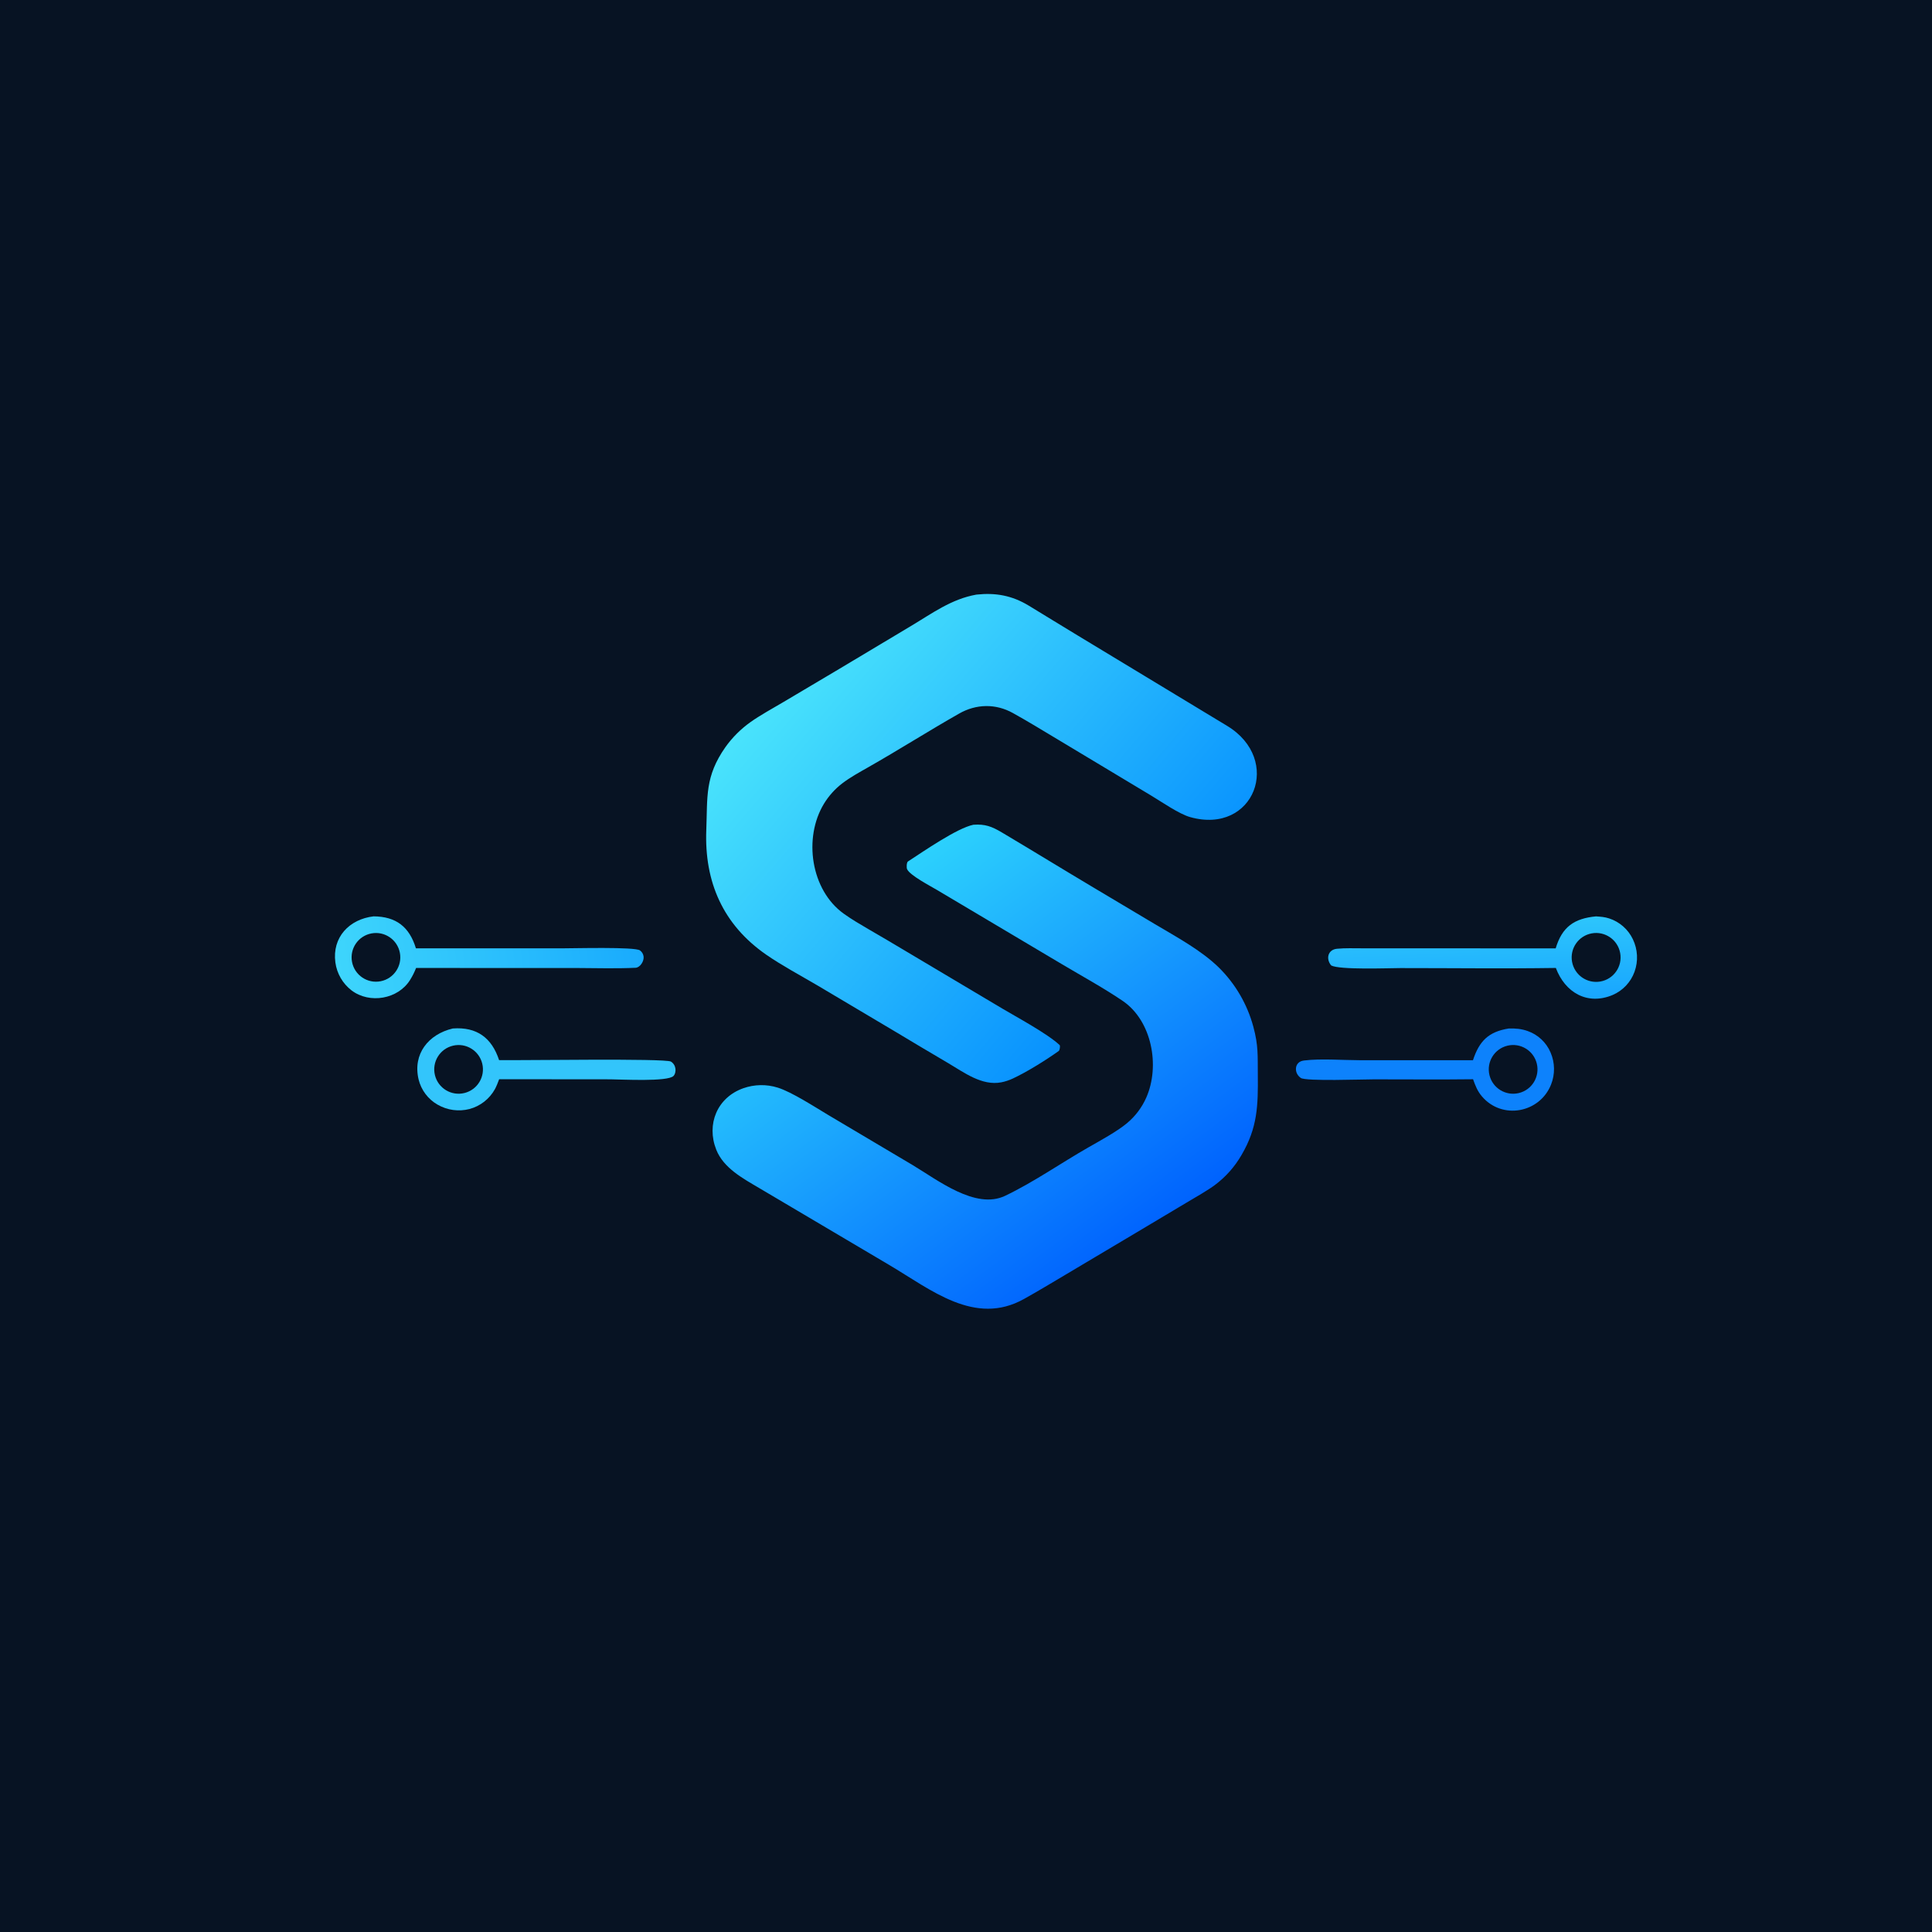
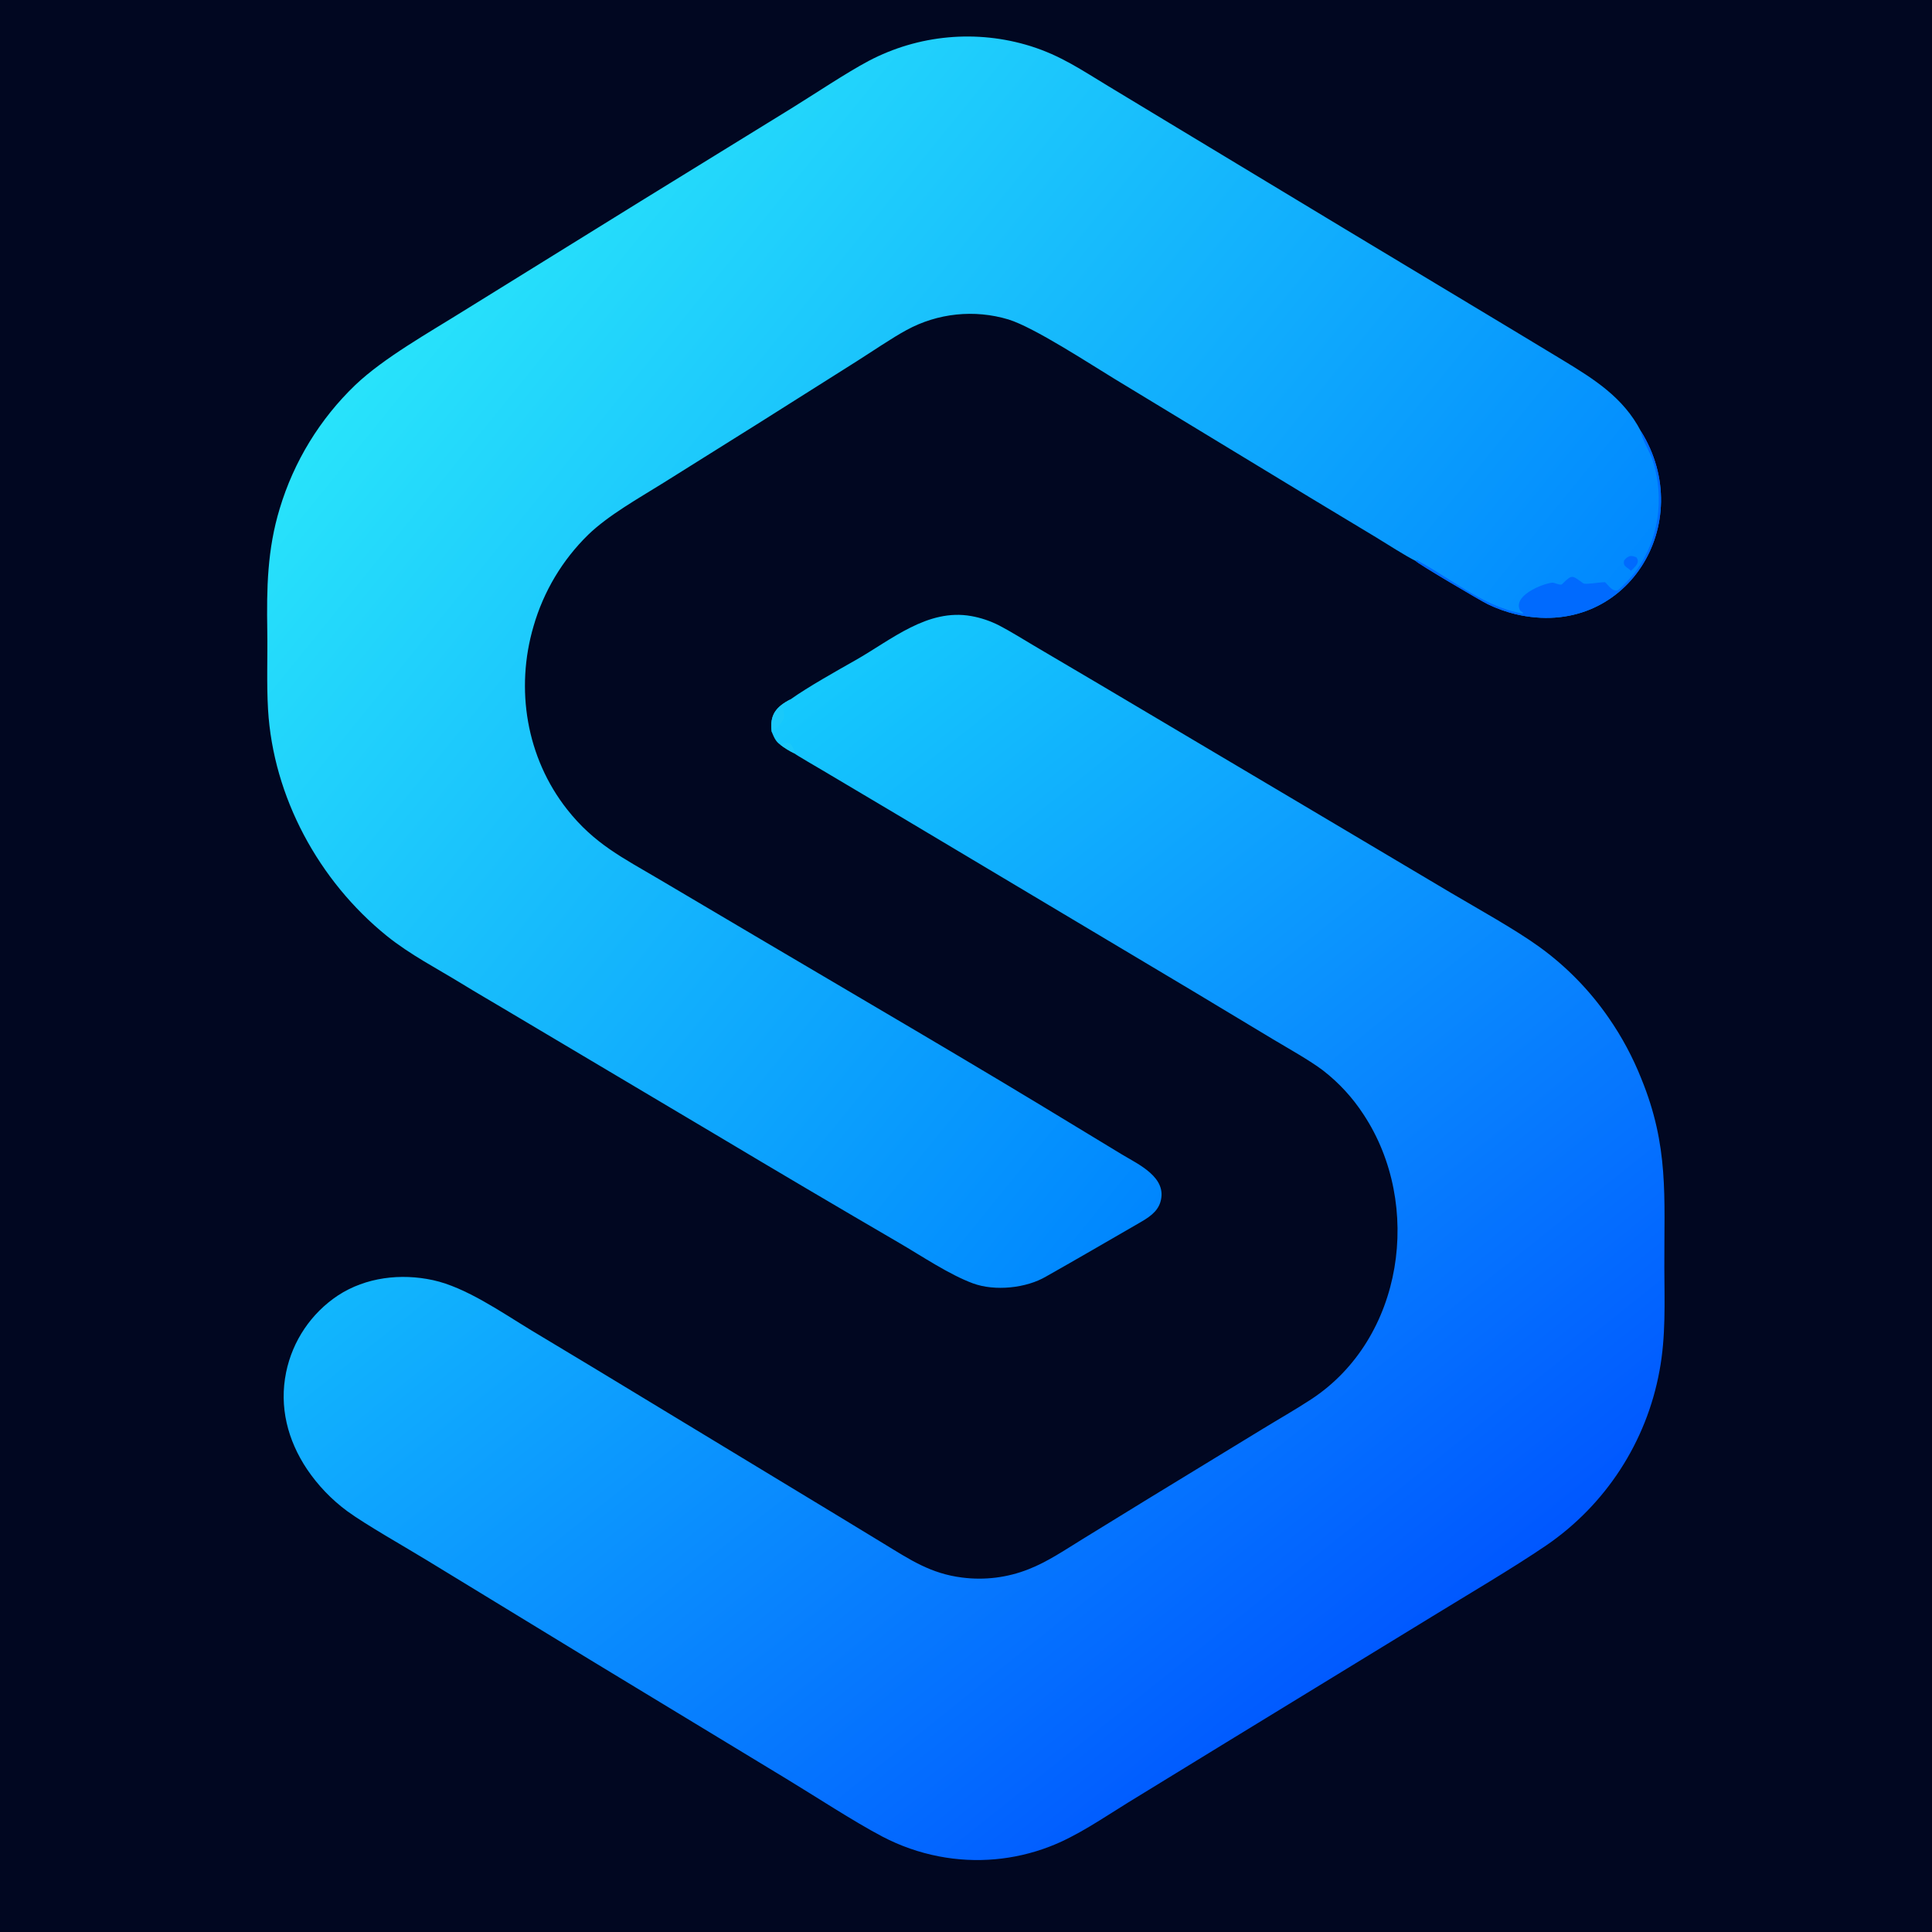
- <svg xmlns="http://www.w3.org/2000/svg" width="4096" height="4096" viewBox="0 0 4096 4096">
-   <path fill="#071323" transform="scale(3.26635 3.26635)" d="M0 0L1254 0L1254 1254L0 1254L0 0Z" />
+ <svg xmlns="http://www.w3.org/2000/svg" width="1254" height="1254" viewBox="0 0 1254 1254" fill="none">
+   <g clip-path="url(#clip0_2_2)">
+     <path d="M0 0H1254V1254H0V0Z" fill="#010721" />
+     <path d="M513.118 453.92C524.691 445.708 542.782 435.605 555.395 428.442C578.721 415.196 602.046 394.835 630.374 399.862C636.681 400.989 642.779 403.039 648.486 405.949C656.005 409.855 664.883 415.424 672.353 419.83L714.174 444.484L846.199 522.774L941.559 579.402C958.802 589.604 983.423 603.233 999.042 614.521C1016.6 627.208 1031.86 642.81 1044.15 660.646C1052.67 672.923 1059.76 686.13 1065.28 700.017C1083.3 744.042 1080.12 776.366 1080.27 822.521C1080.34 845.097 1081.32 867.477 1077.12 889.764C1068.71 935.895 1042.19 976.736 1003.46 1003.18C981.01 1018.4 953.414 1034.55 930.011 1048.94L795.384 1131.26L732.029 1170.08C715.607 1180.2 699.007 1191.81 681.109 1198.63C658.283 1207.39 633.46 1209.56 609.453 1204.92C596.631 1202.45 584.242 1198.11 572.684 1192.04C554.495 1182.51 528.295 1165.39 510.083 1154.37L384.004 1077.93L276.871 1012.59C262.84 1004 237.601 989.778 225.272 980.771C215.144 973.271 206.363 964.104 199.302 953.665C186.692 934.842 181.103 913.087 185.719 890.671C189.909 870.287 201.989 852.383 219.324 840.866C237.454 828.987 260.217 826.36 281.083 830.904C302.361 835.539 325.659 851.838 344.688 863.374L384.679 887.425L546.323 985.351L573.577 1001.93C590.583 1012.27 603.999 1021.4 624.539 1023.94C639.118 1025.82 653.935 1023.96 667.602 1018.54C679.842 1013.78 691.274 1005.98 702.528 999.061L745.383 972.726L819.429 927.544C829.881 921.157 840.792 914.961 851.012 908.262C911.207 868.811 923.576 781.858 885.117 723.499C877.996 712.502 869.069 702.797 858.708 694.776C850.277 688.365 835.888 680.313 826.318 674.588L774.682 643.526L581.577 528.326L533.958 500.051C531.094 498.339 516.963 490.191 515.486 488.934C512.282 487.407 509.253 485.536 506.452 483.354C503.371 481.297 502.307 478.32 500.912 475.056C499.402 463.971 503.78 458.731 513.118 453.92Z" fill="url(#paint0_linear_2_2)" />
+     <path d="M500.912 475.056C499.402 463.971 503.78 458.731 513.118 453.92C511.67 456.121 511.03 456.504 508.861 458.051C507.463 462.068 511.104 464.168 506.746 469.501C504.178 472.643 503.646 472.643 500.912 475.056Z" fill="#1AC9FA" />
+     <path d="M506.452 483.354C512.255 480.954 514.049 482.071 515.761 488.405L515.486 488.934C512.282 487.407 509.253 485.536 506.452 483.354Z" fill="#1AC9FA" />
+     <path d="M918.941 364.131C912.199 360.812 900.216 353.044 893.451 348.941L850.687 323.16L723.218 245.799C707.028 235.966 671.251 212.542 654.603 207.367C632.505 200.708 608.653 203.182 588.388 214.237C579.186 219.199 565.462 228.554 556.131 234.45L492.106 274.879L430.443 313.502C414.708 323.317 394.929 334.372 381.847 347.014C365.027 363.43 352.772 383.942 346.286 406.532C334.355 447.159 341.622 491.757 368.09 525.357C385.794 547.831 404.284 556.763 428.216 570.928L490.408 607.681C559.423 648.467 629.535 689.265 697.942 730.957L728.196 749.314C738.899 755.762 757.929 764.242 753.19 780.15C751.175 786.897 745.101 790.522 739.346 793.841C719.274 805.426 699.197 817.139 679.009 828.528C666.151 836.133 645.773 838.239 631.531 832.998C616.083 827.322 598.025 815.088 583.493 806.65C543.58 783.383 503.79 759.901 464.127 736.205L326.33 654.333C317.793 649.245 309.132 644.249 300.63 639.032C283.97 628.77 266.147 619.689 250.911 607.352C206.895 571.716 177.313 517.284 173.976 460.493C172.983 443.595 173.753 426.426 173.484 409.484C173.045 381.945 173.446 356.659 181.594 329.966C190.775 299.486 207.672 271.891 230.647 249.856C249.197 232.216 278.651 215.744 301.067 201.71L415.46 130.839L513.695 70.314C527.991 61.491 549.481 47.135 563.767 39.571C596.14 22.51 633.974 19.043 668.912 29.938C688.53 36.109 701.928 45.374 719.268 55.85L759.092 79.909L873.091 148.704L979.834 212.912L1014.37 233.774C1034.59 246.069 1053.62 257.886 1065.02 279.824C1102.17 339.202 1055.67 415.703 983.631 398.618C977.459 397.099 971.458 394.946 965.727 392.194C961.128 389.974 920.104 365.753 918.941 364.131Z" fill="url(#paint1_linear_2_2)" />
+     <path d="M1065.02 279.824C1102.17 339.202 1055.67 415.703 983.631 398.618C977.459 397.099 971.458 394.946 965.727 392.194C961.129 389.974 920.104 365.753 918.941 364.131L919.7 363.434C920.698 364.201 921.121 364.435 922.217 365.042C943.941 377.073 963.29 393.663 988.284 398.338L988.627 397.82L986.754 396.404C981.42 386.937 1000.44 379.078 1007.38 378.196C1008.93 378 1012.8 380.245 1013.9 379.162C1020.48 372.704 1020.17 373.199 1027.64 378.616C1028.98 379.547 1037.95 377.953 1041.79 377.856C1044.41 380.362 1046.14 383.609 1049.75 383.333C1052.44 381.596 1058.91 374.503 1060.97 371.803C1076.85 351.051 1080.55 323.471 1072.73 298.78C1071.04 293.479 1065.38 284.715 1065.02 279.824Z" fill="#006AFE" />
+     <path d="M1057.92 360.923C1059.89 360.766 1060.05 361.055 1062.02 361.672C1064.95 365.031 1061.04 368.179 1058.57 370.536C1056.08 367.844 1053.23 367.835 1054.16 363.767C1055.75 362.04 1055.69 361.925 1057.92 360.923Z" fill="#006AFE" />
+   </g>
  <defs>
-     <linearGradient id="gradient_0" gradientUnits="userSpaceOnUse" x1="723.403" y1="815.535" x2="553.257" y2="586.349">
-       <stop offset="0" stop-color="#0063FE" />
-       <stop offset="1" stop-color="#2CD1FD" />
+     <linearGradient id="paint0_linear_2_2" x1="865.499" y1="1112.21" x2="407.088" y2="538.713" gradientUnits="userSpaceOnUse">
+       <stop stop-color="#0057FF" />
+       <stop offset="1" stop-color="#15C9FD" />
    </linearGradient>
+     <linearGradient id="paint1_linear_2_2" x1="882.019" y1="620.314" x2="306.771" y2="154.679" gradientUnits="userSpaceOnUse">
+       <stop stop-color="#0086FE" />
+       <stop offset="1" stop-color="#28E3FB" />
+     </linearGradient>
+     <clipPath id="clip0_2_2">
+       <rect width="1254" height="1254" fill="white" />
+     </clipPath>
  </defs>
-   <path fill="url(#gradient_0)" transform="scale(3.26635 3.26635)" d="M631.838 535.312C639.39 534.78 643.743 536.438 650.218 540.28C670.306 552.2 690.231 564.463 710.307 576.409L749.453 599.737C763.478 608.082 779.453 616.647 791.053 627.928C801.826 638.546 809.578 651.841 813.511 666.446C816.826 678.709 816.283 685.162 816.405 697.463C816.604 717.482 816.305 731.84 805.811 749.711C801.481 757.22 795.68 763.779 788.757 768.994C784.277 772.429 775.322 777.496 770.254 780.524L737.977 799.777L691.631 827.341C682.665 832.676 673.75 838.041 664.633 843.129C632.757 860.921 604.368 837.139 577.11 821.016L492.592 771.021C482.109 764.831 469.609 758.133 464.887 746.204C458.369 729.74 465.48 712.339 482.457 706.343C489.646 703.805 497.464 703.659 504.744 705.926C513.792 708.714 528.947 718.547 537.527 723.674L592.304 756.176C608.451 765.805 633.152 785.318 652.333 776.193C670.79 767.413 688.794 754.797 706.689 744.585C714.008 740.408 725.298 734.276 731.569 728.955C736.949 724.459 741.216 718.778 744.034 712.357C753.081 691.81 747.628 662.605 728.836 649.744C716.911 641.583 701.787 633.285 689.177 625.776L607.887 577.476C603.903 575.11 590.79 568.261 588.84 564.306C588.228 563.306 588.476 559.705 589.29 559.177C599.093 552.814 621.24 537.429 631.838 535.312Z" />
-   <defs>
-     <linearGradient id="gradient_1" gradientUnits="userSpaceOnUse" x1="736.634" y1="622.017" x2="515.7" y2="433.125">
-       <stop offset="0" stop-color="#0892FE" />
-       <stop offset="1" stop-color="#49E3FC" />
-     </linearGradient>
-   </defs>
-   <path fill="url(#gradient_1)" transform="scale(3.26635 3.26635)" d="M633.743 385.935C646.31 384.589 656.851 386.528 667.702 393.076C678.268 399.452 688.741 406.007 699.317 412.356L796.392 471.083C832.782 493.008 814.058 541.977 772.541 530.372C765.298 528.347 753.975 520.453 747.074 516.31L685.892 479.559C676.437 473.888 667.034 468.131 657.388 462.783C646.244 456.603 633.637 456.86 622.593 463.136C602.646 474.471 583.227 486.823 563.268 498.155C557.731 501.307 551.582 504.683 546.568 508.55C541.896 512.154 537.923 516.582 534.843 521.614C521.325 543.759 526.214 577.725 547.695 593.08C553.014 596.882 558.274 599.92 563.901 603.216C571.594 607.674 579.257 612.185 586.887 616.749L650.659 654.685C659.525 659.962 679.762 670.842 687.761 678.306C688.312 678.819 687.807 681.719 687.215 682.143C679.028 688.002 666.382 695.892 657.27 700.099C654.93 701.183 652.471 701.987 649.943 702.496C637.329 704.94 625.792 696.13 615.341 689.982C603.594 683.077 591.882 676.111 580.207 669.084L530.424 639.52C519.492 633.102 507.334 626.588 497.361 619.683C469.195 600.181 457.134 572.302 458.43 538.712C459.267 517.016 457.415 504.084 470.884 484.879C475.336 478.651 480.79 473.205 487.023 468.761C492.834 464.555 502.19 459.394 508.567 455.627L544.678 434.202L591.251 406.34C605.188 398.013 617.532 388.821 633.743 385.935Z" />
-   <defs>
-     <linearGradient id="gradient_2" gradientUnits="userSpaceOnUse" x1="413.691" y1="600.073" x2="218.516" y2="625.18">
-       <stop offset="0" stop-color="#19ABFD" />
-       <stop offset="1" stop-color="#3ED5FC" />
-     </linearGradient>
-   </defs>
-   <path fill="url(#gradient_2)" transform="scale(3.26635 3.26635)" d="M242.497 594.771C257.104 594.9 265.715 601.575 269.965 615.538L364.585 615.537C372.61 615.537 411.957 614.473 415.365 616.867C416.691 617.815 417.555 619.279 417.743 620.899C418.088 623.949 415.432 628.013 412.531 628.153C400.28 628.74 387.107 628.371 374.867 628.309L270.075 628.279C268.891 631.207 267.821 633.39 266.145 636.083C258.416 648.493 239.993 651.789 228.157 642.826C222.412 638.396 218.646 631.879 217.678 624.689C215.488 608.36 226.724 596.595 242.497 594.771Z" />
-   <path fill="#071323" transform="scale(3.26635 3.26635)" d="M241.143 605.847C249.692 604.265 257.914 609.885 259.543 618.426C261.173 626.966 255.599 635.219 247.069 636.897C238.469 638.588 230.136 632.96 228.493 624.351C226.85 615.743 232.525 607.441 241.143 605.847Z" />
-   <defs>
-     <linearGradient id="gradient_3" gradientUnits="userSpaceOnUse" x1="961.044" y1="598.686" x2="963.088" y2="649.135">
-       <stop offset="0" stop-color="#2DC5FC" />
-       <stop offset="1" stop-color="#19A7FE" />
-     </linearGradient>
-   </defs>
-   <path fill="url(#gradient_3)" transform="scale(3.26635 3.26635)" d="M1035.91 594.792C1038.99 595.012 1041.49 595.148 1044.48 596.125C1051.23 598.333 1056.78 603.212 1059.84 609.623C1063.01 616.213 1063.41 623.799 1060.94 630.685C1058.5 637.488 1053.34 642.971 1046.7 645.828C1030.27 652.714 1015.79 644.179 1009.85 628.266C976.622 628.775 942.285 628.343 908.966 628.348C900.994 628.378 869.489 629.605 864.011 626.633C860.427 622.238 861.905 616.37 867.796 615.805C873.108 615.295 878.87 615.521 884.242 615.519L913.89 615.515L1009.74 615.578C1013.9 601.568 1021.8 596.127 1035.91 594.792Z" />
-   <path fill="#071323" transform="scale(3.26635 3.26635)" d="M1033.1 605.832C1041.74 604.23 1050.04 609.951 1051.61 618.595C1053.19 627.24 1047.44 635.52 1038.79 637.069C1030.18 638.611 1021.95 632.895 1020.38 624.288C1018.81 615.681 1024.5 607.427 1033.1 605.832Z" />
-   <path fill="#33C5FB" transform="scale(3.26635 3.26635)" d="M293.898 667.552C309.465 666.398 319.165 673.57 323.941 688.079C337.404 688.358 431.787 686.834 435.449 689.038C437.076 690.017 438.119 691.684 438.39 693.545C438.617 695.1 438.293 697.192 437.149 698.369C433.352 702.278 403.049 700.586 396.165 700.553L323.988 700.486C323.371 702.204 322.177 705.231 321.275 706.863C317.763 713.245 311.804 717.923 304.77 719.82C297.743 721.638 290.284 720.619 284.002 716.984C277.829 713.45 273.379 707.535 271.693 700.624C267.783 684.056 278.084 671.299 293.898 667.552Z" />
-   <path fill="#071323" transform="scale(3.26635 3.26635)" d="M294.069 678.707C302.517 676.738 310.973 681.947 313.015 690.377C315.058 698.807 309.923 707.308 301.511 709.424C292.995 711.567 284.365 706.354 282.297 697.819C280.229 689.284 285.516 680.7 294.069 678.707Z" />
-   <path fill="#0D82FC" transform="scale(3.26635 3.26635)" d="M979.269 667.566C983.661 667.439 987.442 667.738 991.622 669.233C998.296 671.584 1003.67 676.636 1006.43 683.152C1009.3 689.774 1009.4 697.265 1006.73 703.966C999.421 722.354 975.07 727.012 961.932 711.705C958.946 708.226 957.651 704.735 956.12 700.51C934.842 700.768 913.135 700.556 891.822 700.566C884.819 700.548 847.489 701.928 844.3 699.657C842.521 698.39 841.345 696.579 841.163 694.373C841.036 692.826 841.461 691.275 842.532 690.125C843.662 688.912 845.003 688.507 846.583 688.316C857.422 687.005 871.226 688.123 882.419 688.15L956.051 688.163C960.111 675.805 966.037 669.684 979.269 667.566Z" />
-   <path fill="#071323" transform="scale(3.26635 3.26635)" d="M978.459 678.715C986.945 676.693 995.466 681.925 997.501 690.408C999.536 698.891 994.317 707.419 985.837 709.467C977.339 711.52 968.788 706.287 966.748 697.786C964.709 689.285 969.955 680.742 978.459 678.715Z" />
</svg>
